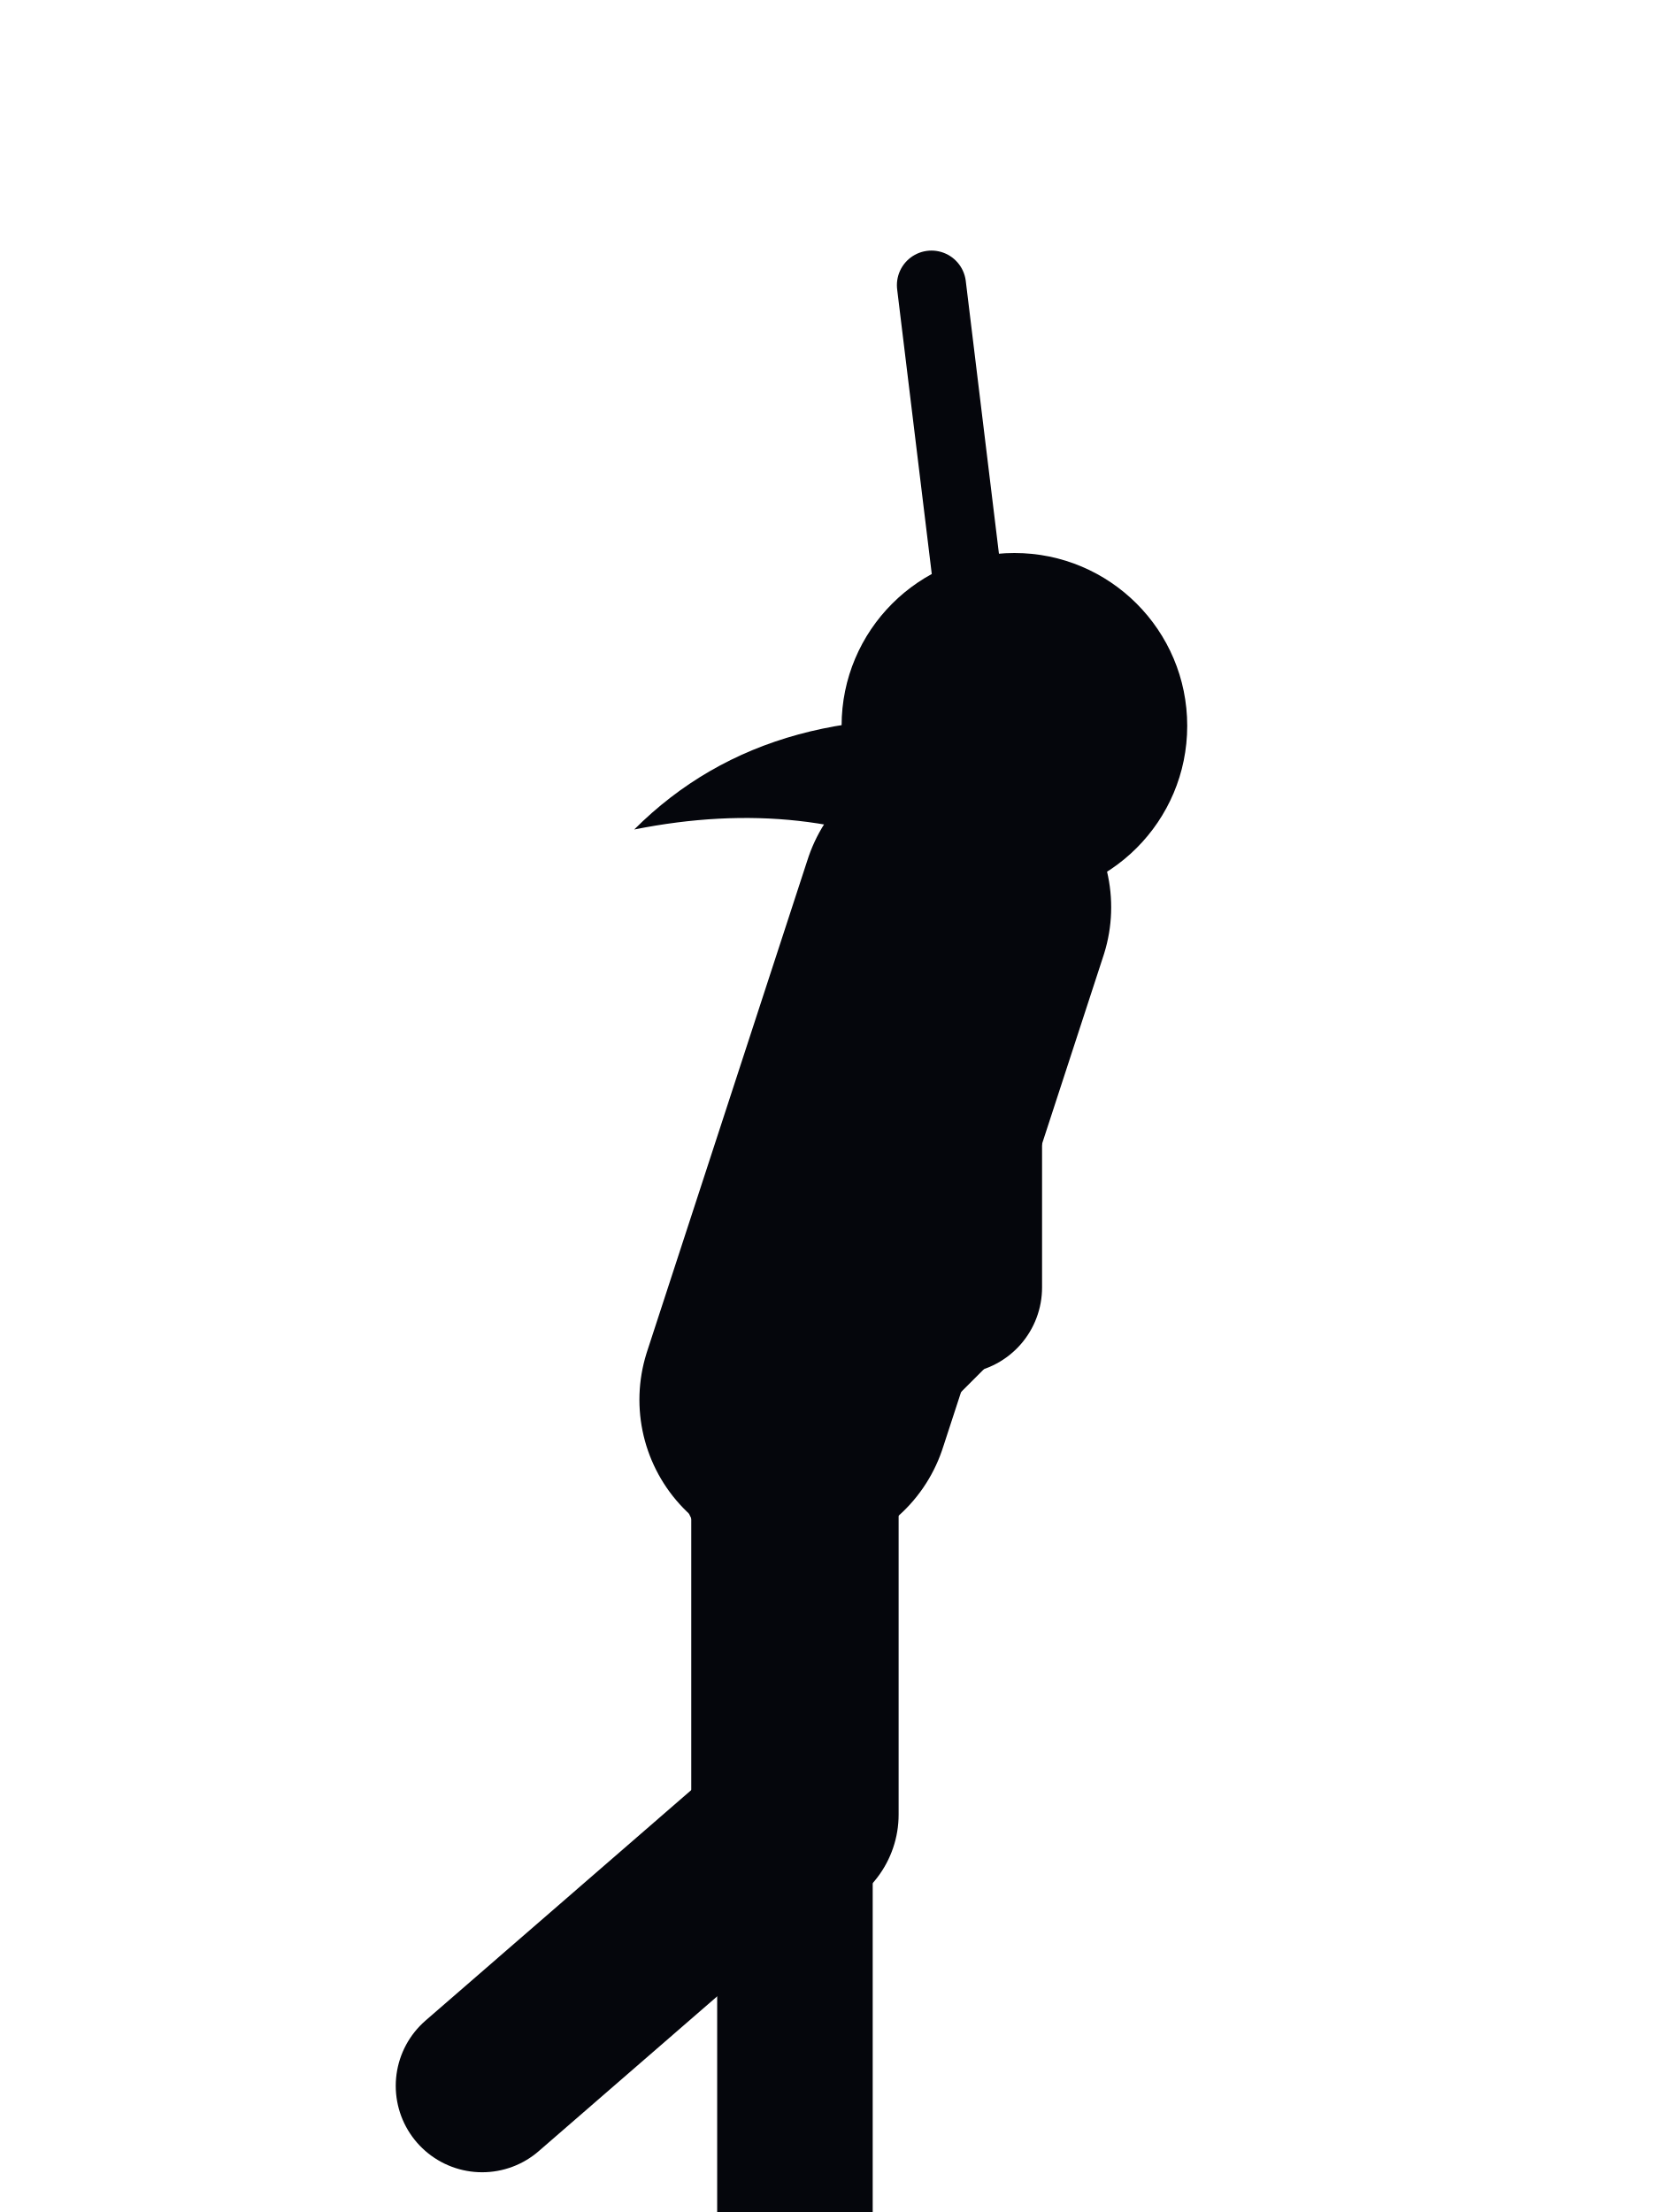
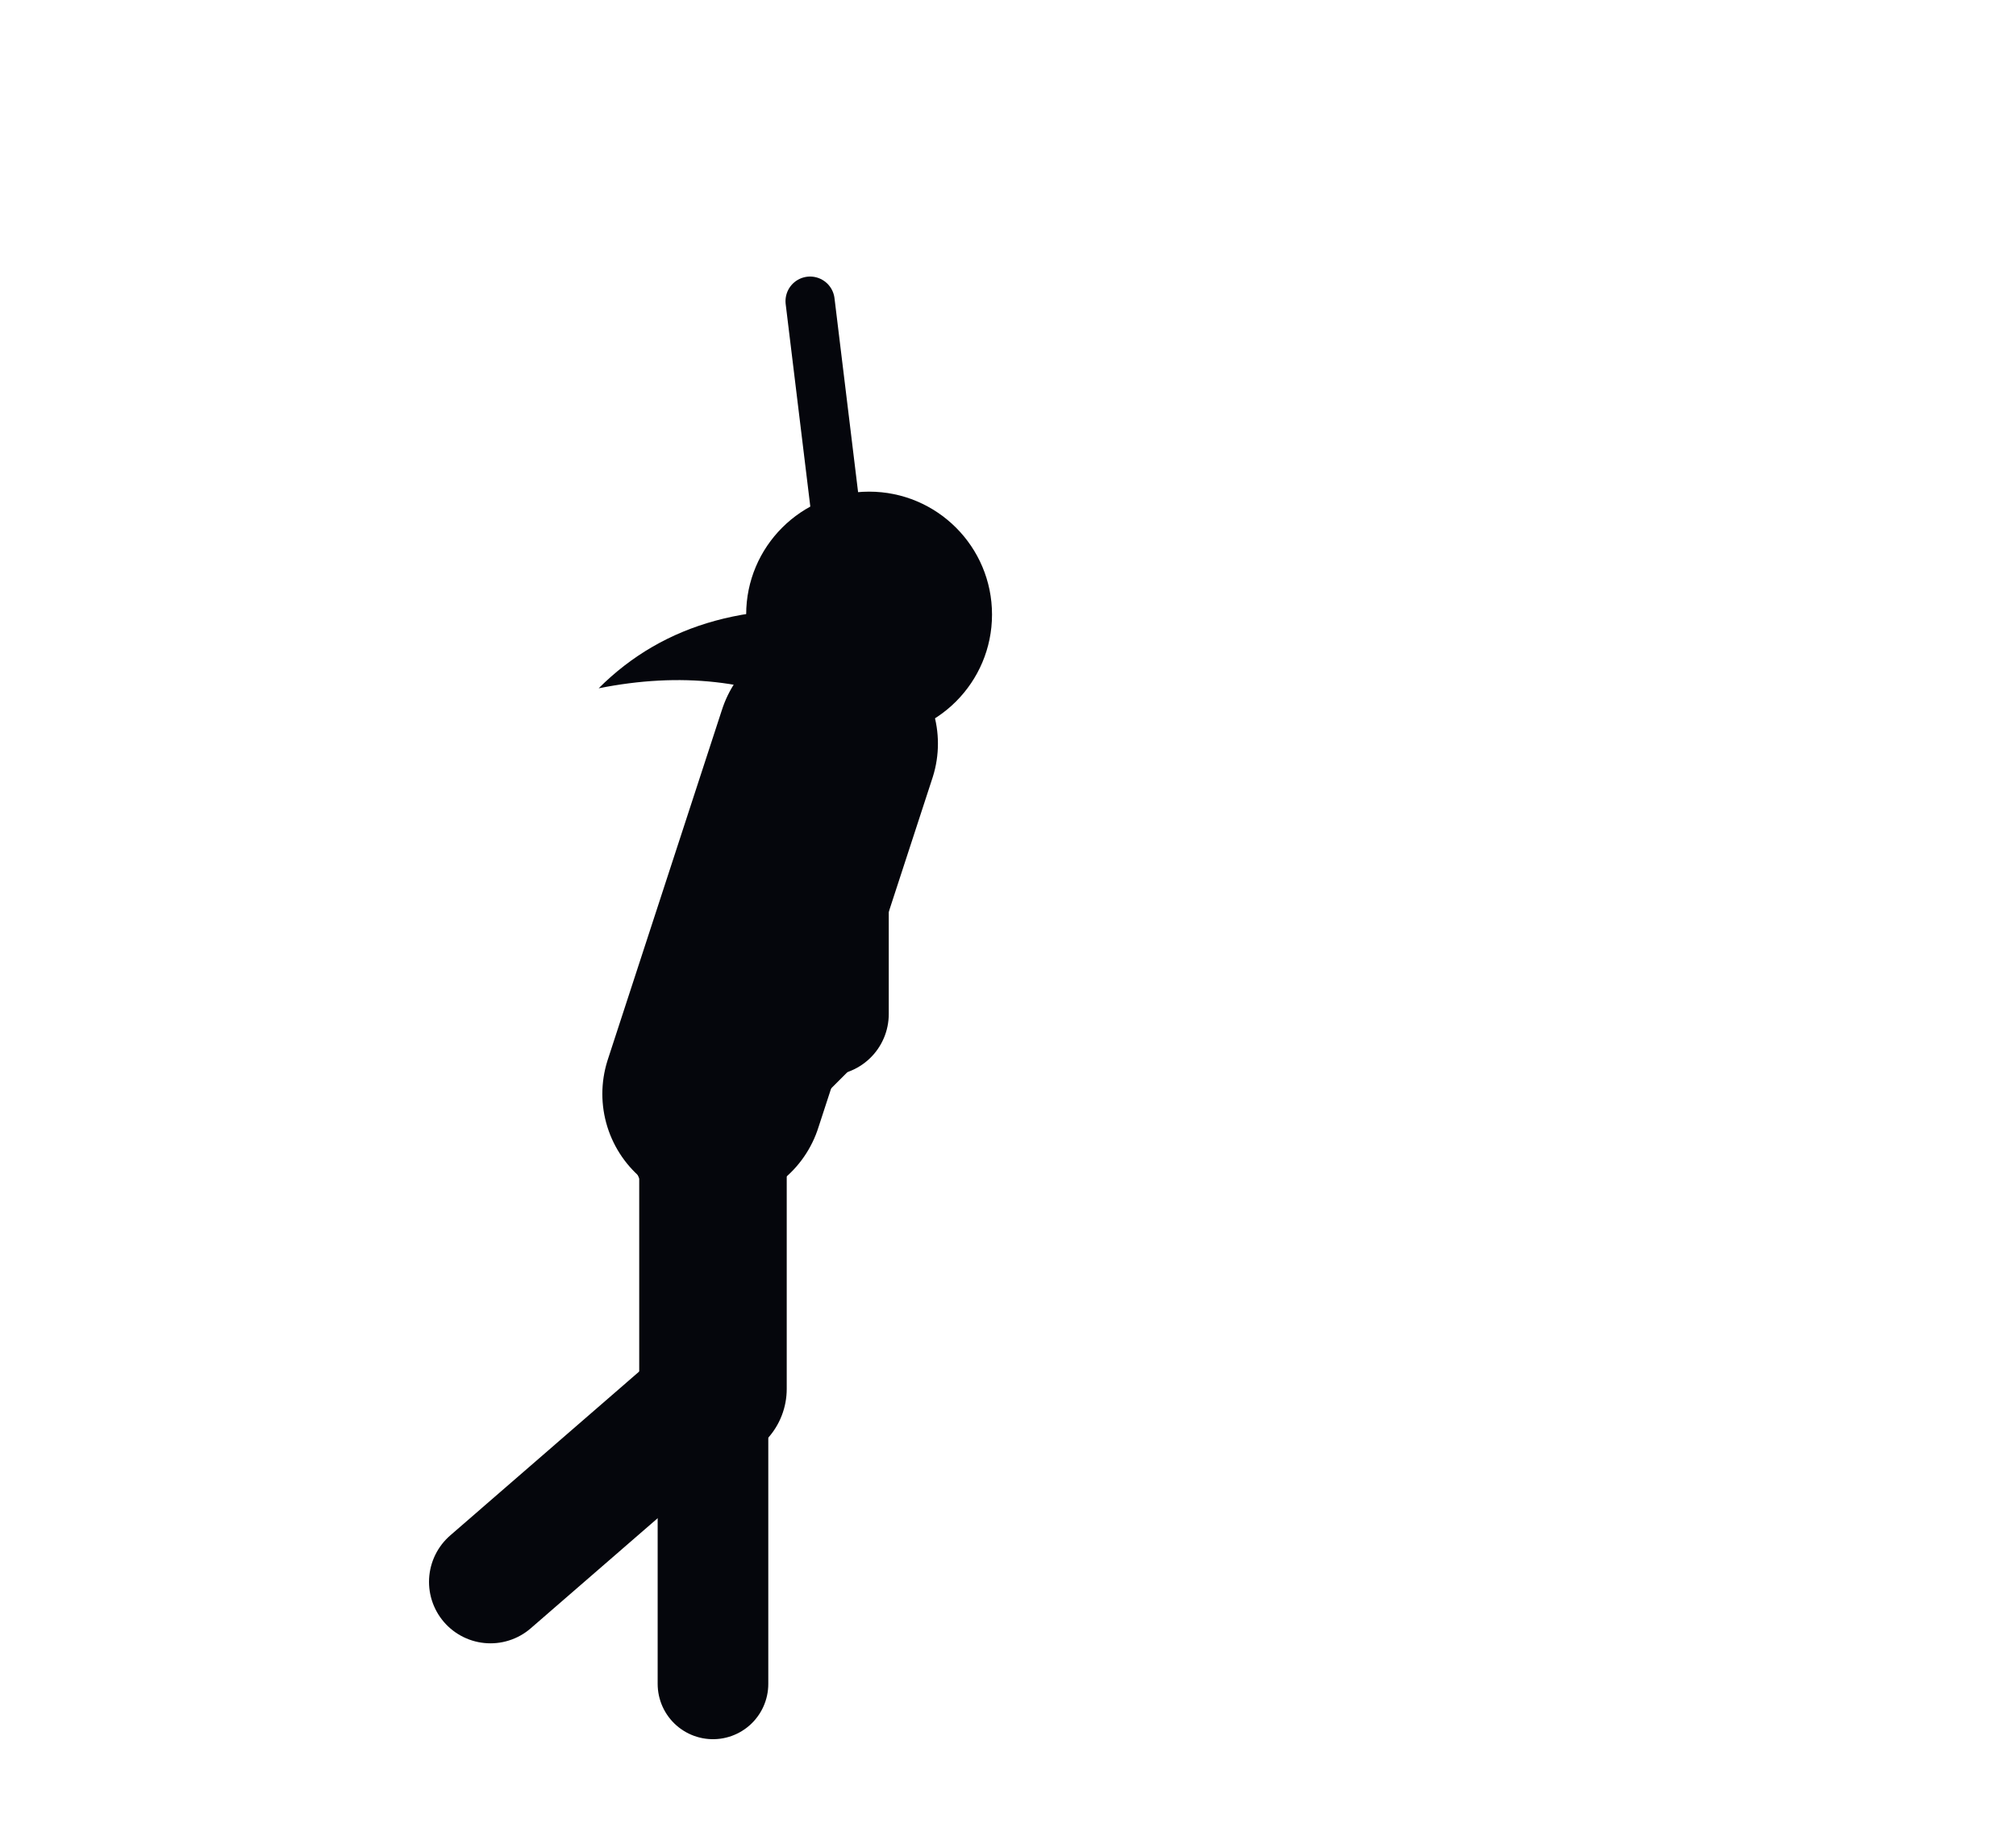
- <svg xmlns="http://www.w3.org/2000/svg" viewBox="0 0 96 128" width="96" height="128">
+ <svg xmlns="http://www.w3.org/2000/svg" viewBox="-12 -8 164 150" width="164" height="150">
  <line x1="46.0" y1="81.0" x2="46.0" y2="105.0" stroke="#05060c" stroke-width="11" stroke-linecap="round" />
  <line x1="46.0" y1="105.0" x2="46.0" y2="129.0" stroke="#05060c" stroke-width="9" stroke-linecap="round" />
  <line x1="55.3" y1="56.5" x2="55.3" y2="74.5" stroke="#05060c" stroke-width="9" stroke-linecap="round" />
  <line x1="55.3" y1="74.5" x2="44.0" y2="85.8" stroke="#05060c" stroke-width="8" stroke-linecap="round" />
  <line x1="59.3" y1="60.9" x2="53.9" y2="16.5" stroke="#05060c" stroke-width="4" stroke-linecap="round" />
  <line x1="46" y1="81.0" x2="55.3" y2="52.5" stroke="#05060c" stroke-width="18" stroke-linecap="round" />
  <circle cx="58.7" cy="42.0" r="10" fill="#05060c" />
  <path d="M 58.7 42.0 q -14 -2 -22 6 q 10 -2 18 2 z" fill="#05060c" />
  <line x1="46.0" y1="81.0" x2="46.0" y2="105.0" stroke="#05060c" stroke-width="12" stroke-linecap="round" />
  <line x1="46.0" y1="105.0" x2="27.9" y2="120.7" stroke="#05060c" stroke-width="10" stroke-linecap="round" />
  <line x1="55.3" y1="56.5" x2="55.3" y2="74.5" stroke="#05060c" stroke-width="10" stroke-linecap="round" />
  <line x1="55.3" y1="74.5" x2="44.0" y2="85.8" stroke="#05060c" stroke-width="9" stroke-linecap="round" />
</svg>
